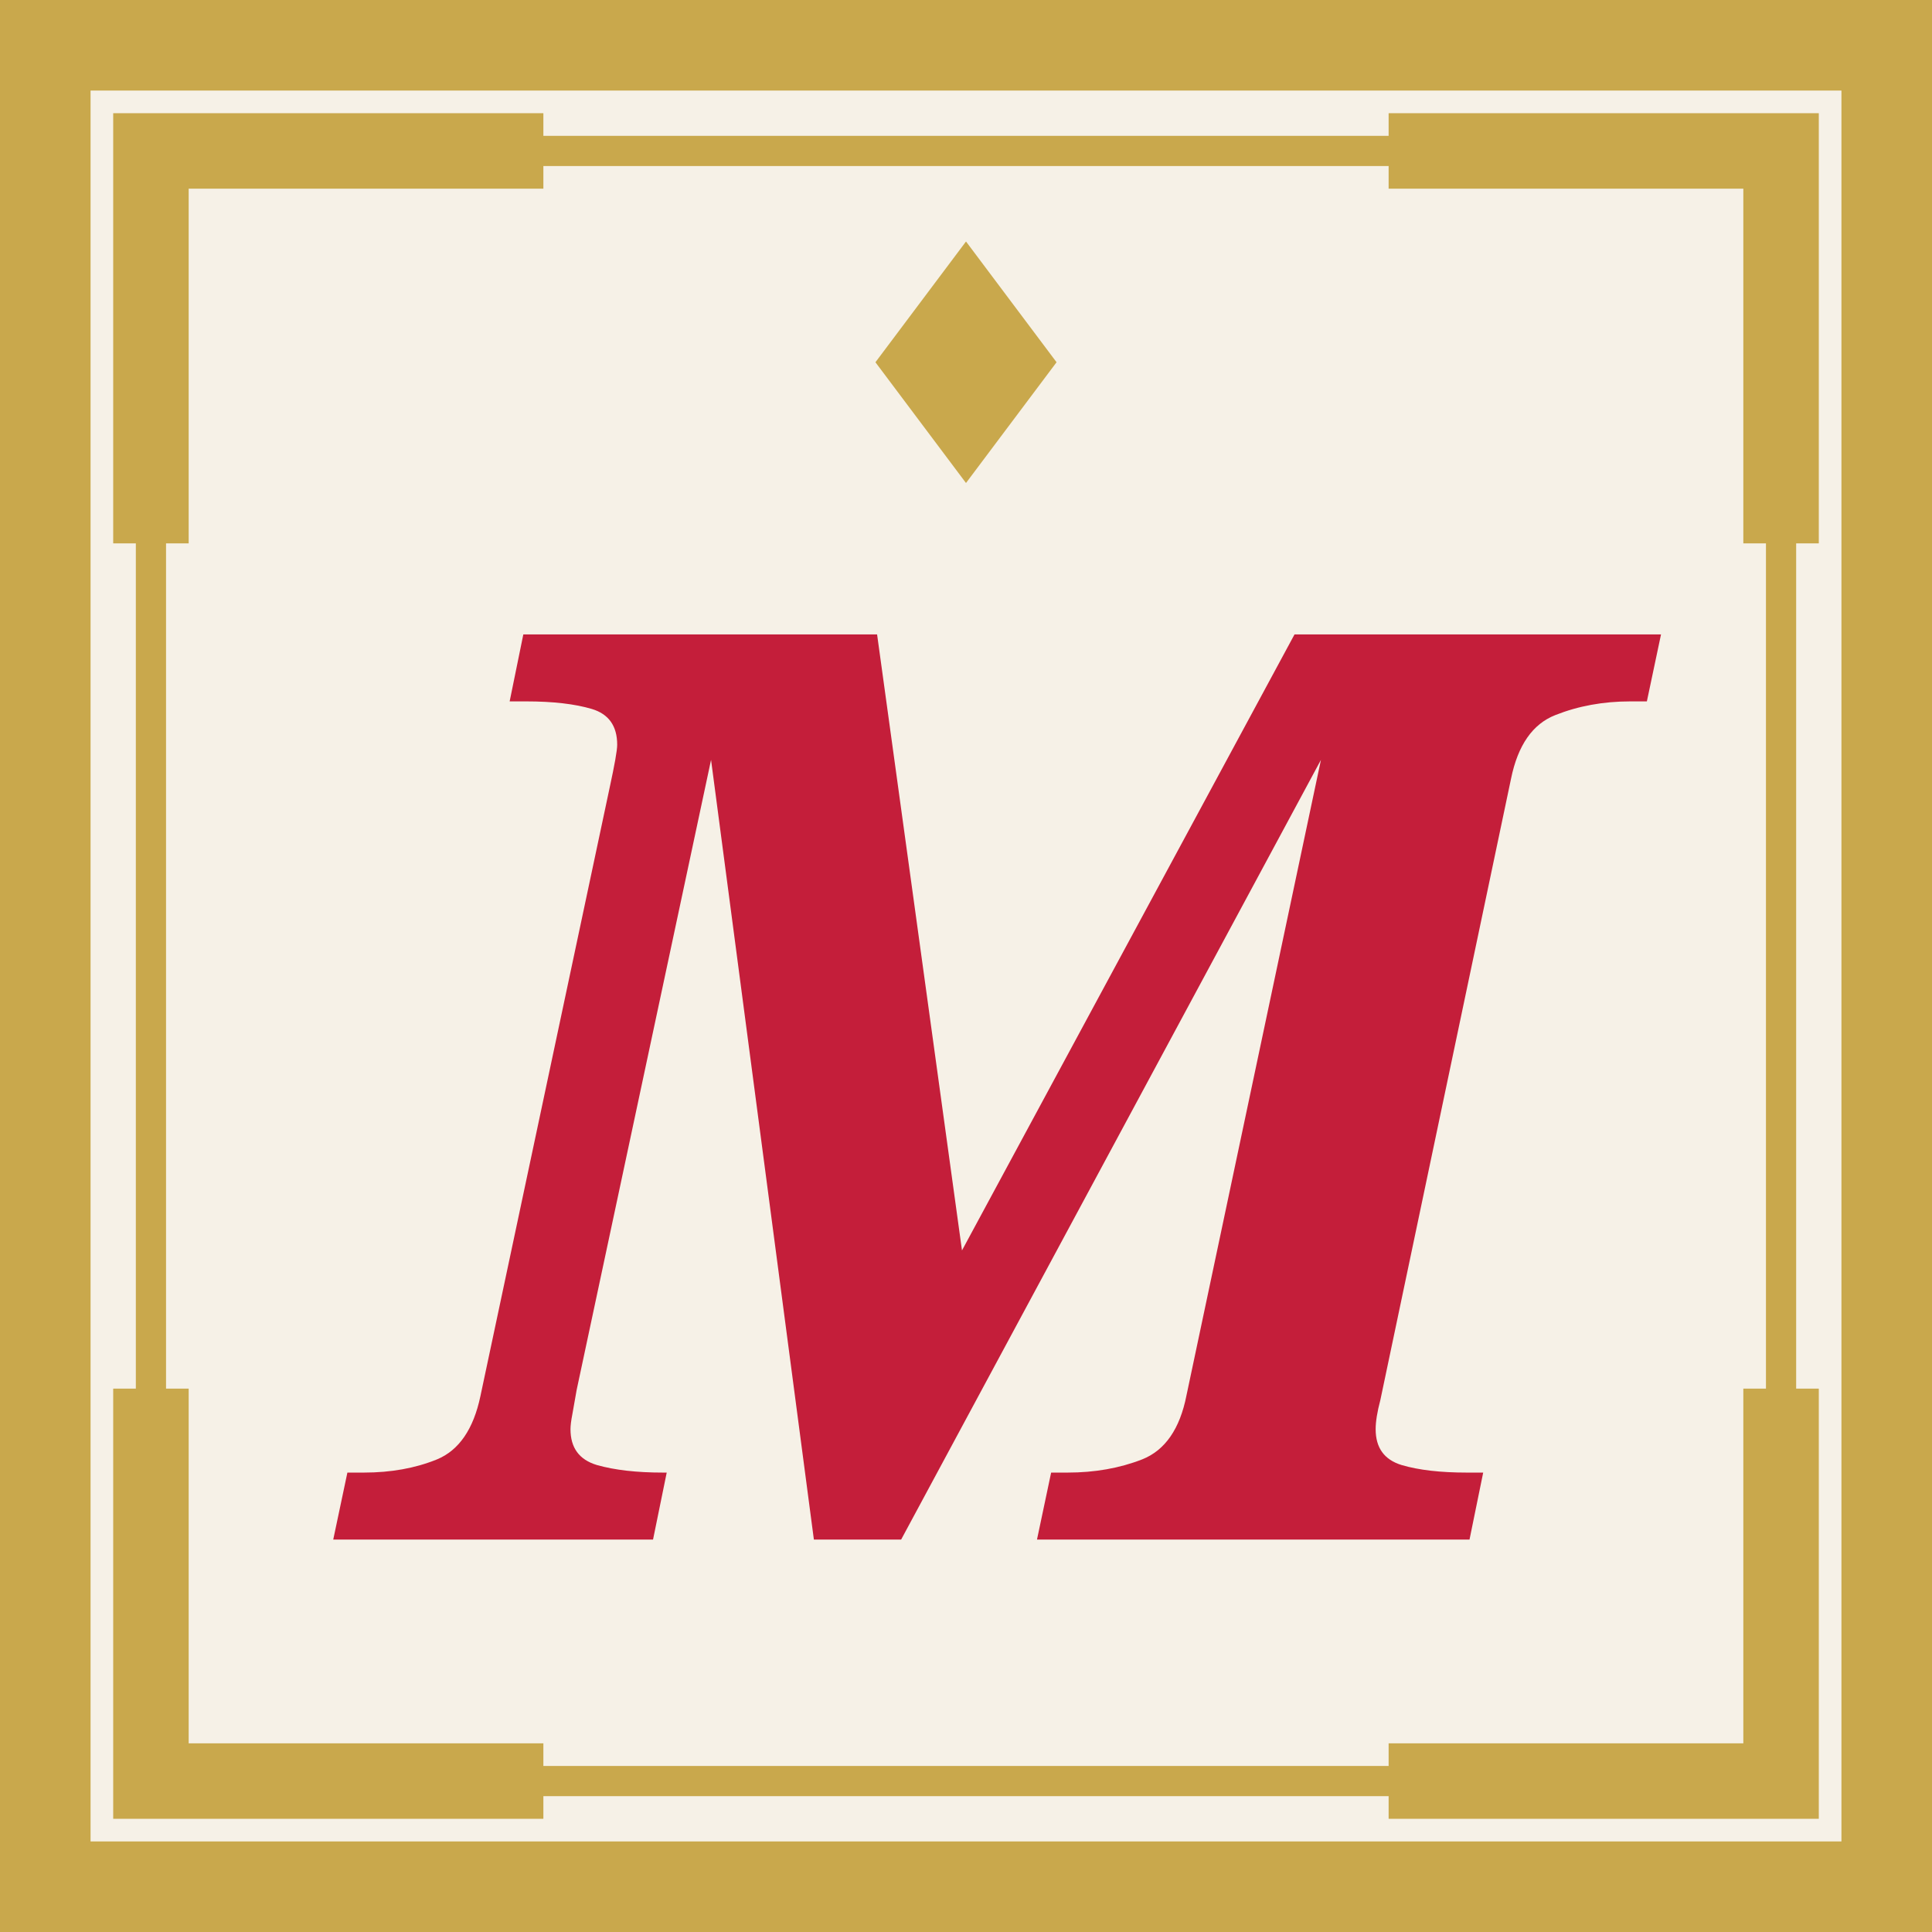
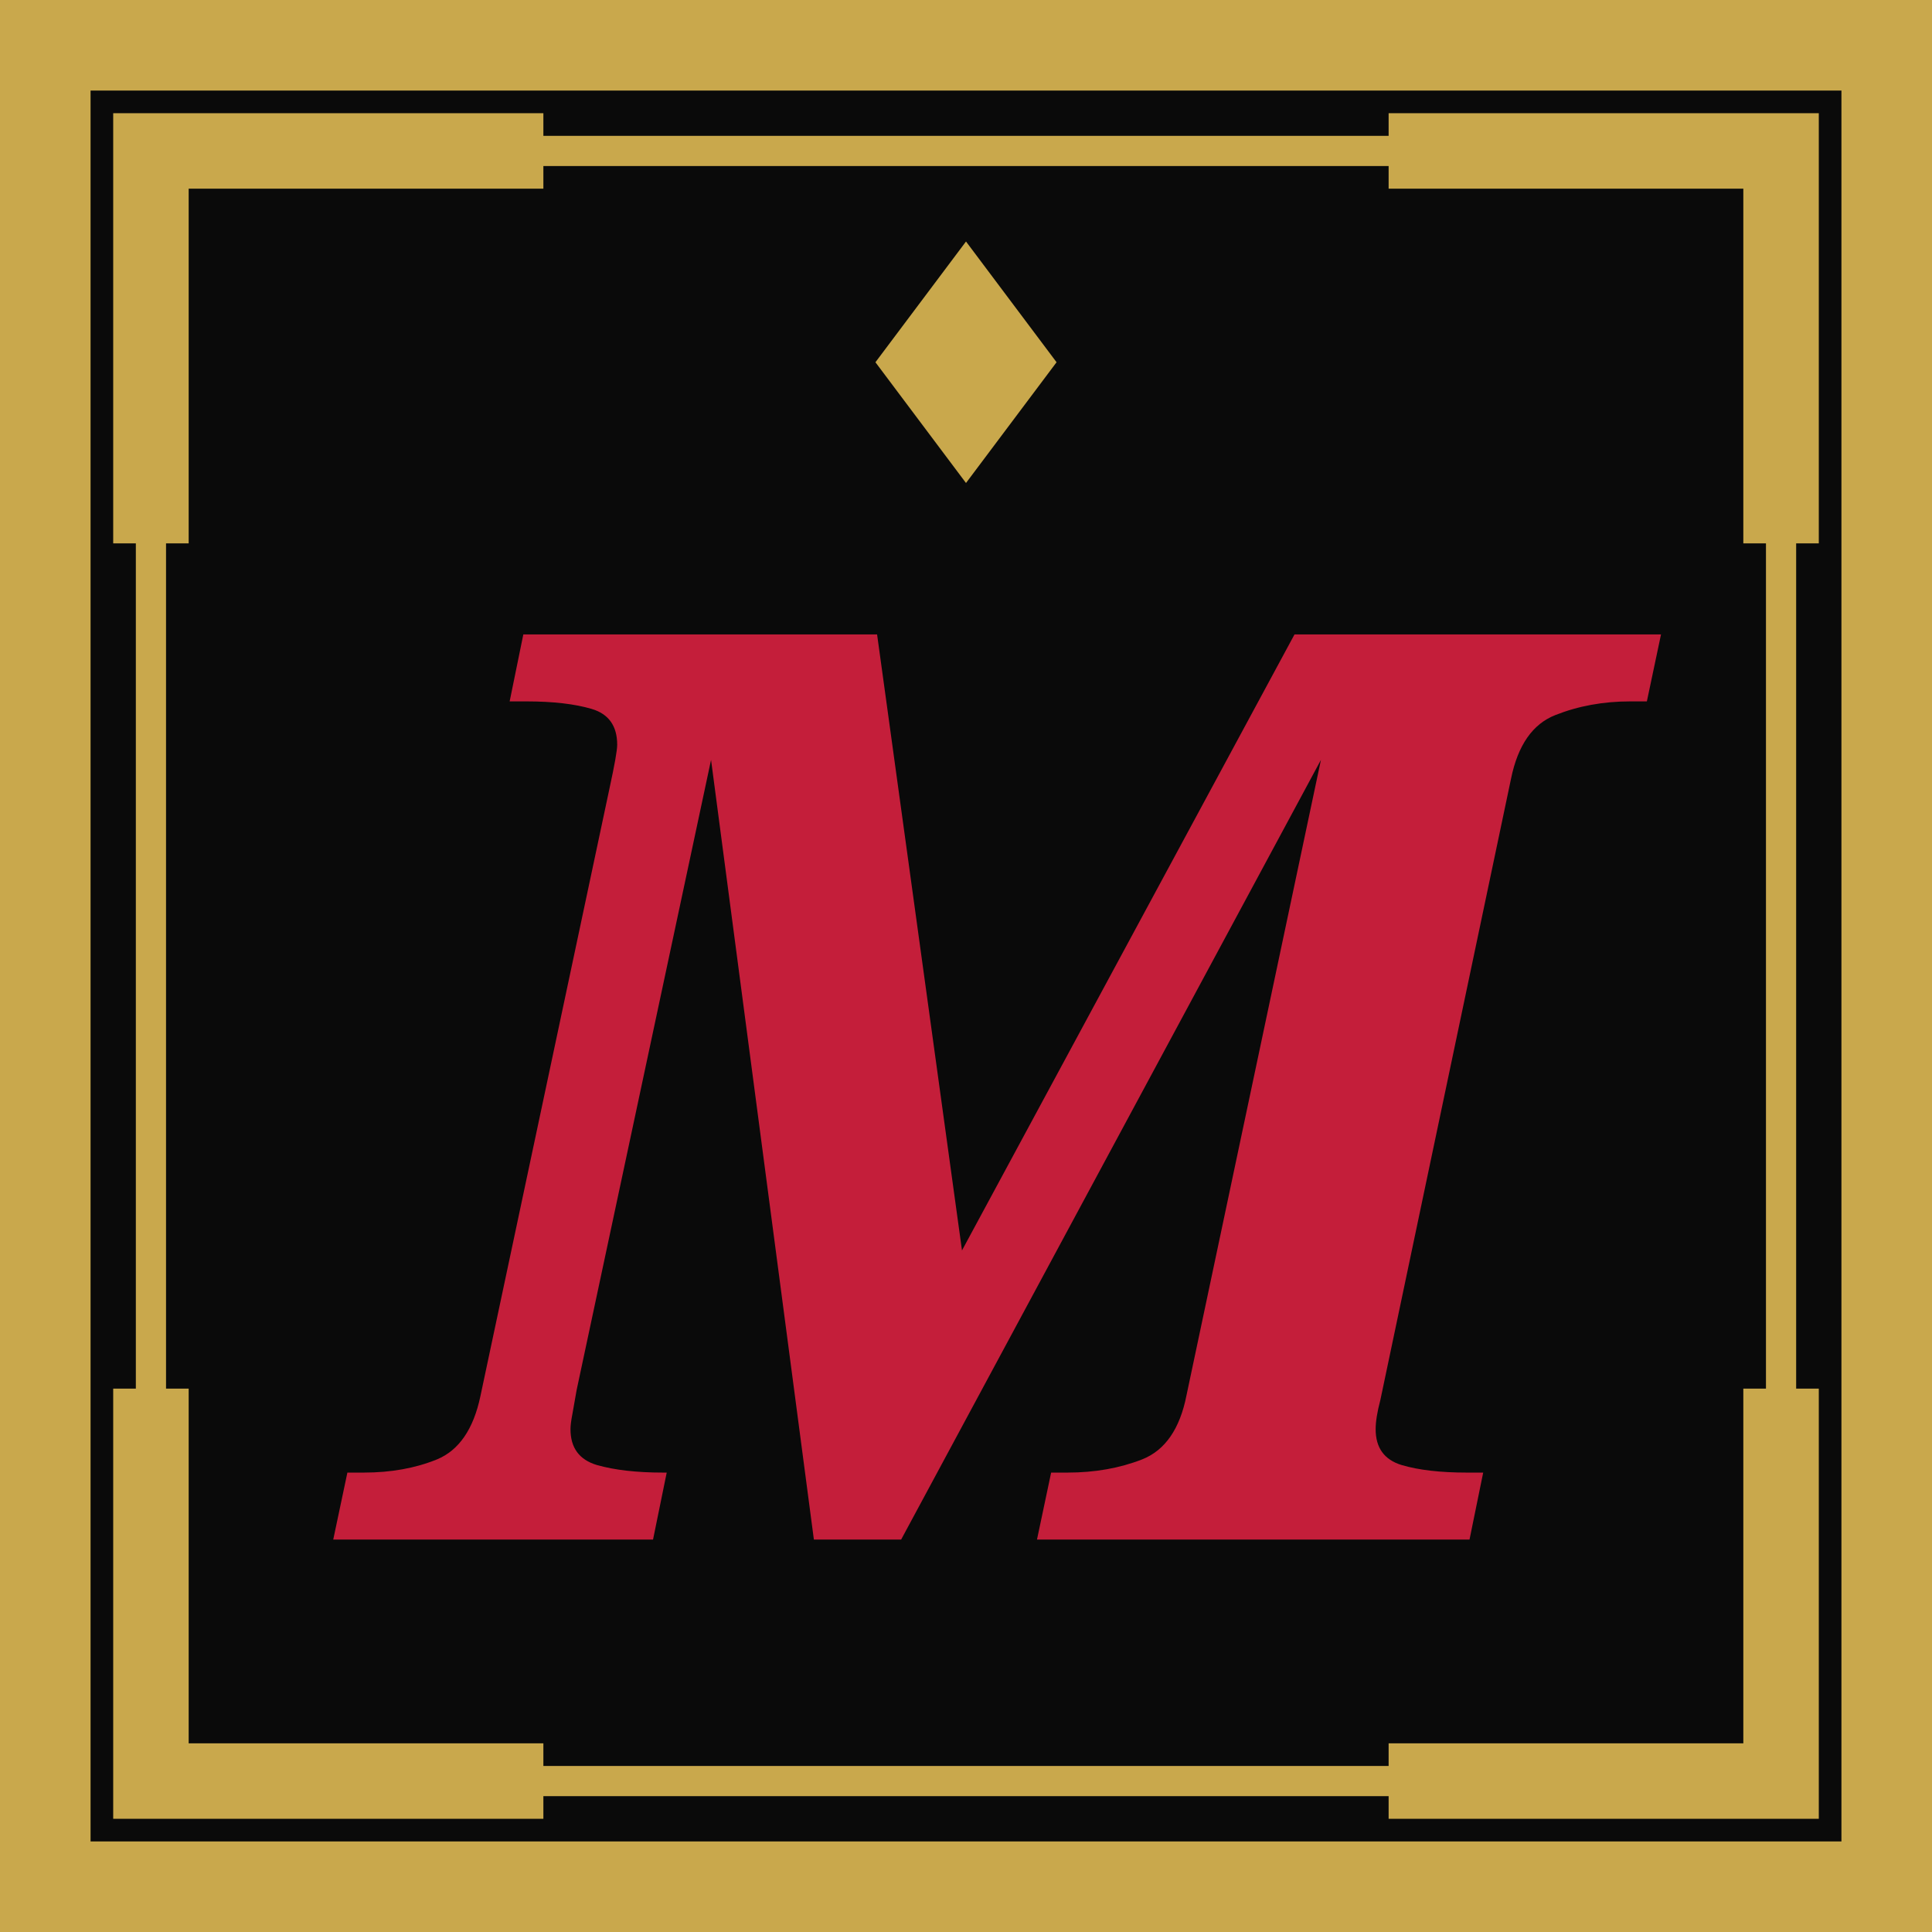
<svg xmlns="http://www.w3.org/2000/svg" viewBox="0 0 64 64">
-   <rect width="64" height="64" fill="#F6F1E7" />
+   <rect width="64" height="64" fill="#0A0A0A" />
  <rect x="1.5" y="1.5" width="61" height="61" fill="none" stroke="#C9A84C" stroke-width="3" />
  <rect x="5" y="5" width="54" height="54" fill="none" stroke="#C9A84C" stroke-width="1" />
  <polyline points="5,18 5,5 18,5" fill="none" stroke="#C9A84C" stroke-width="2.5" />
  <polyline points="46,5 59,5 59,18" fill="none" stroke="#C9A84C" stroke-width="2.5" />
  <polyline points="5,46 5,59 18,59" fill="none" stroke="#C9A84C" stroke-width="2.5" />
  <polyline points="59,46 59,59 46,59" fill="none" stroke="#C9A84C" stroke-width="2.5" />
  <polygon points="32,8 35,12 32,16 29,12" fill="#C9A84C" />
  <text x="32" y="51" text-anchor="middle" font-family="Georgia,serif" font-size="42" font-weight="900" font-style="italic" fill="#C41E3A">M</text>
</svg>
